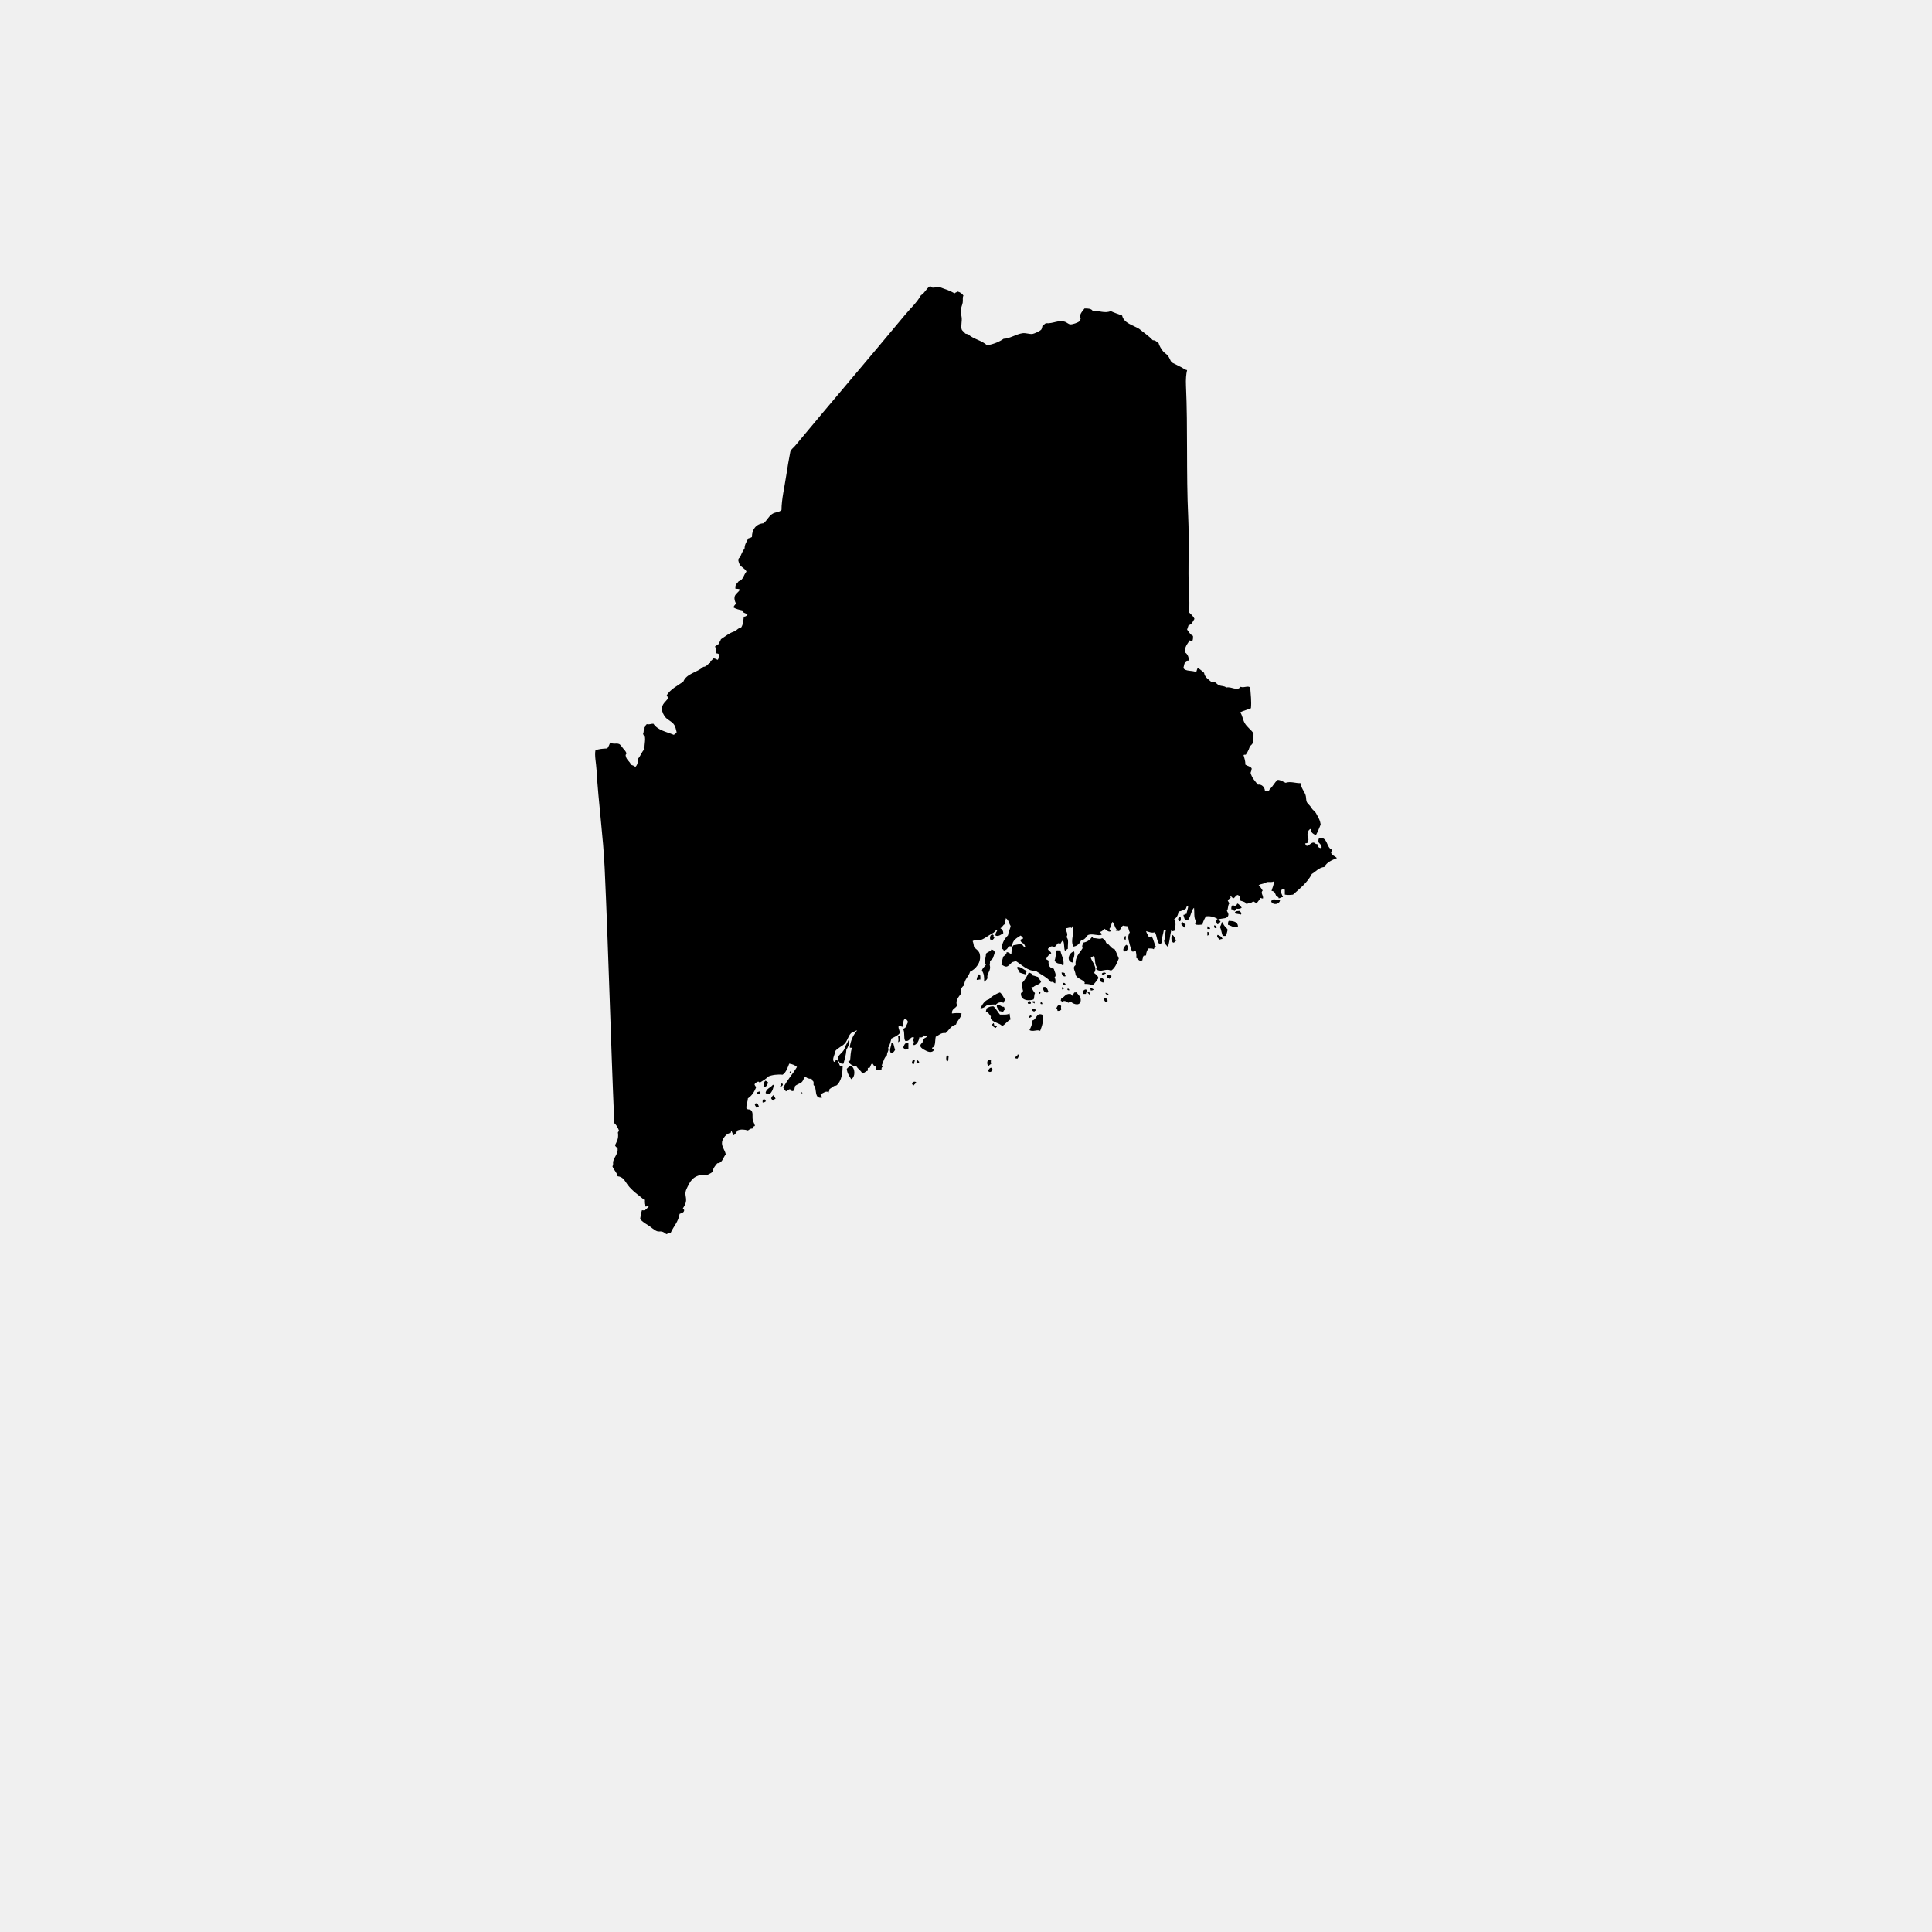
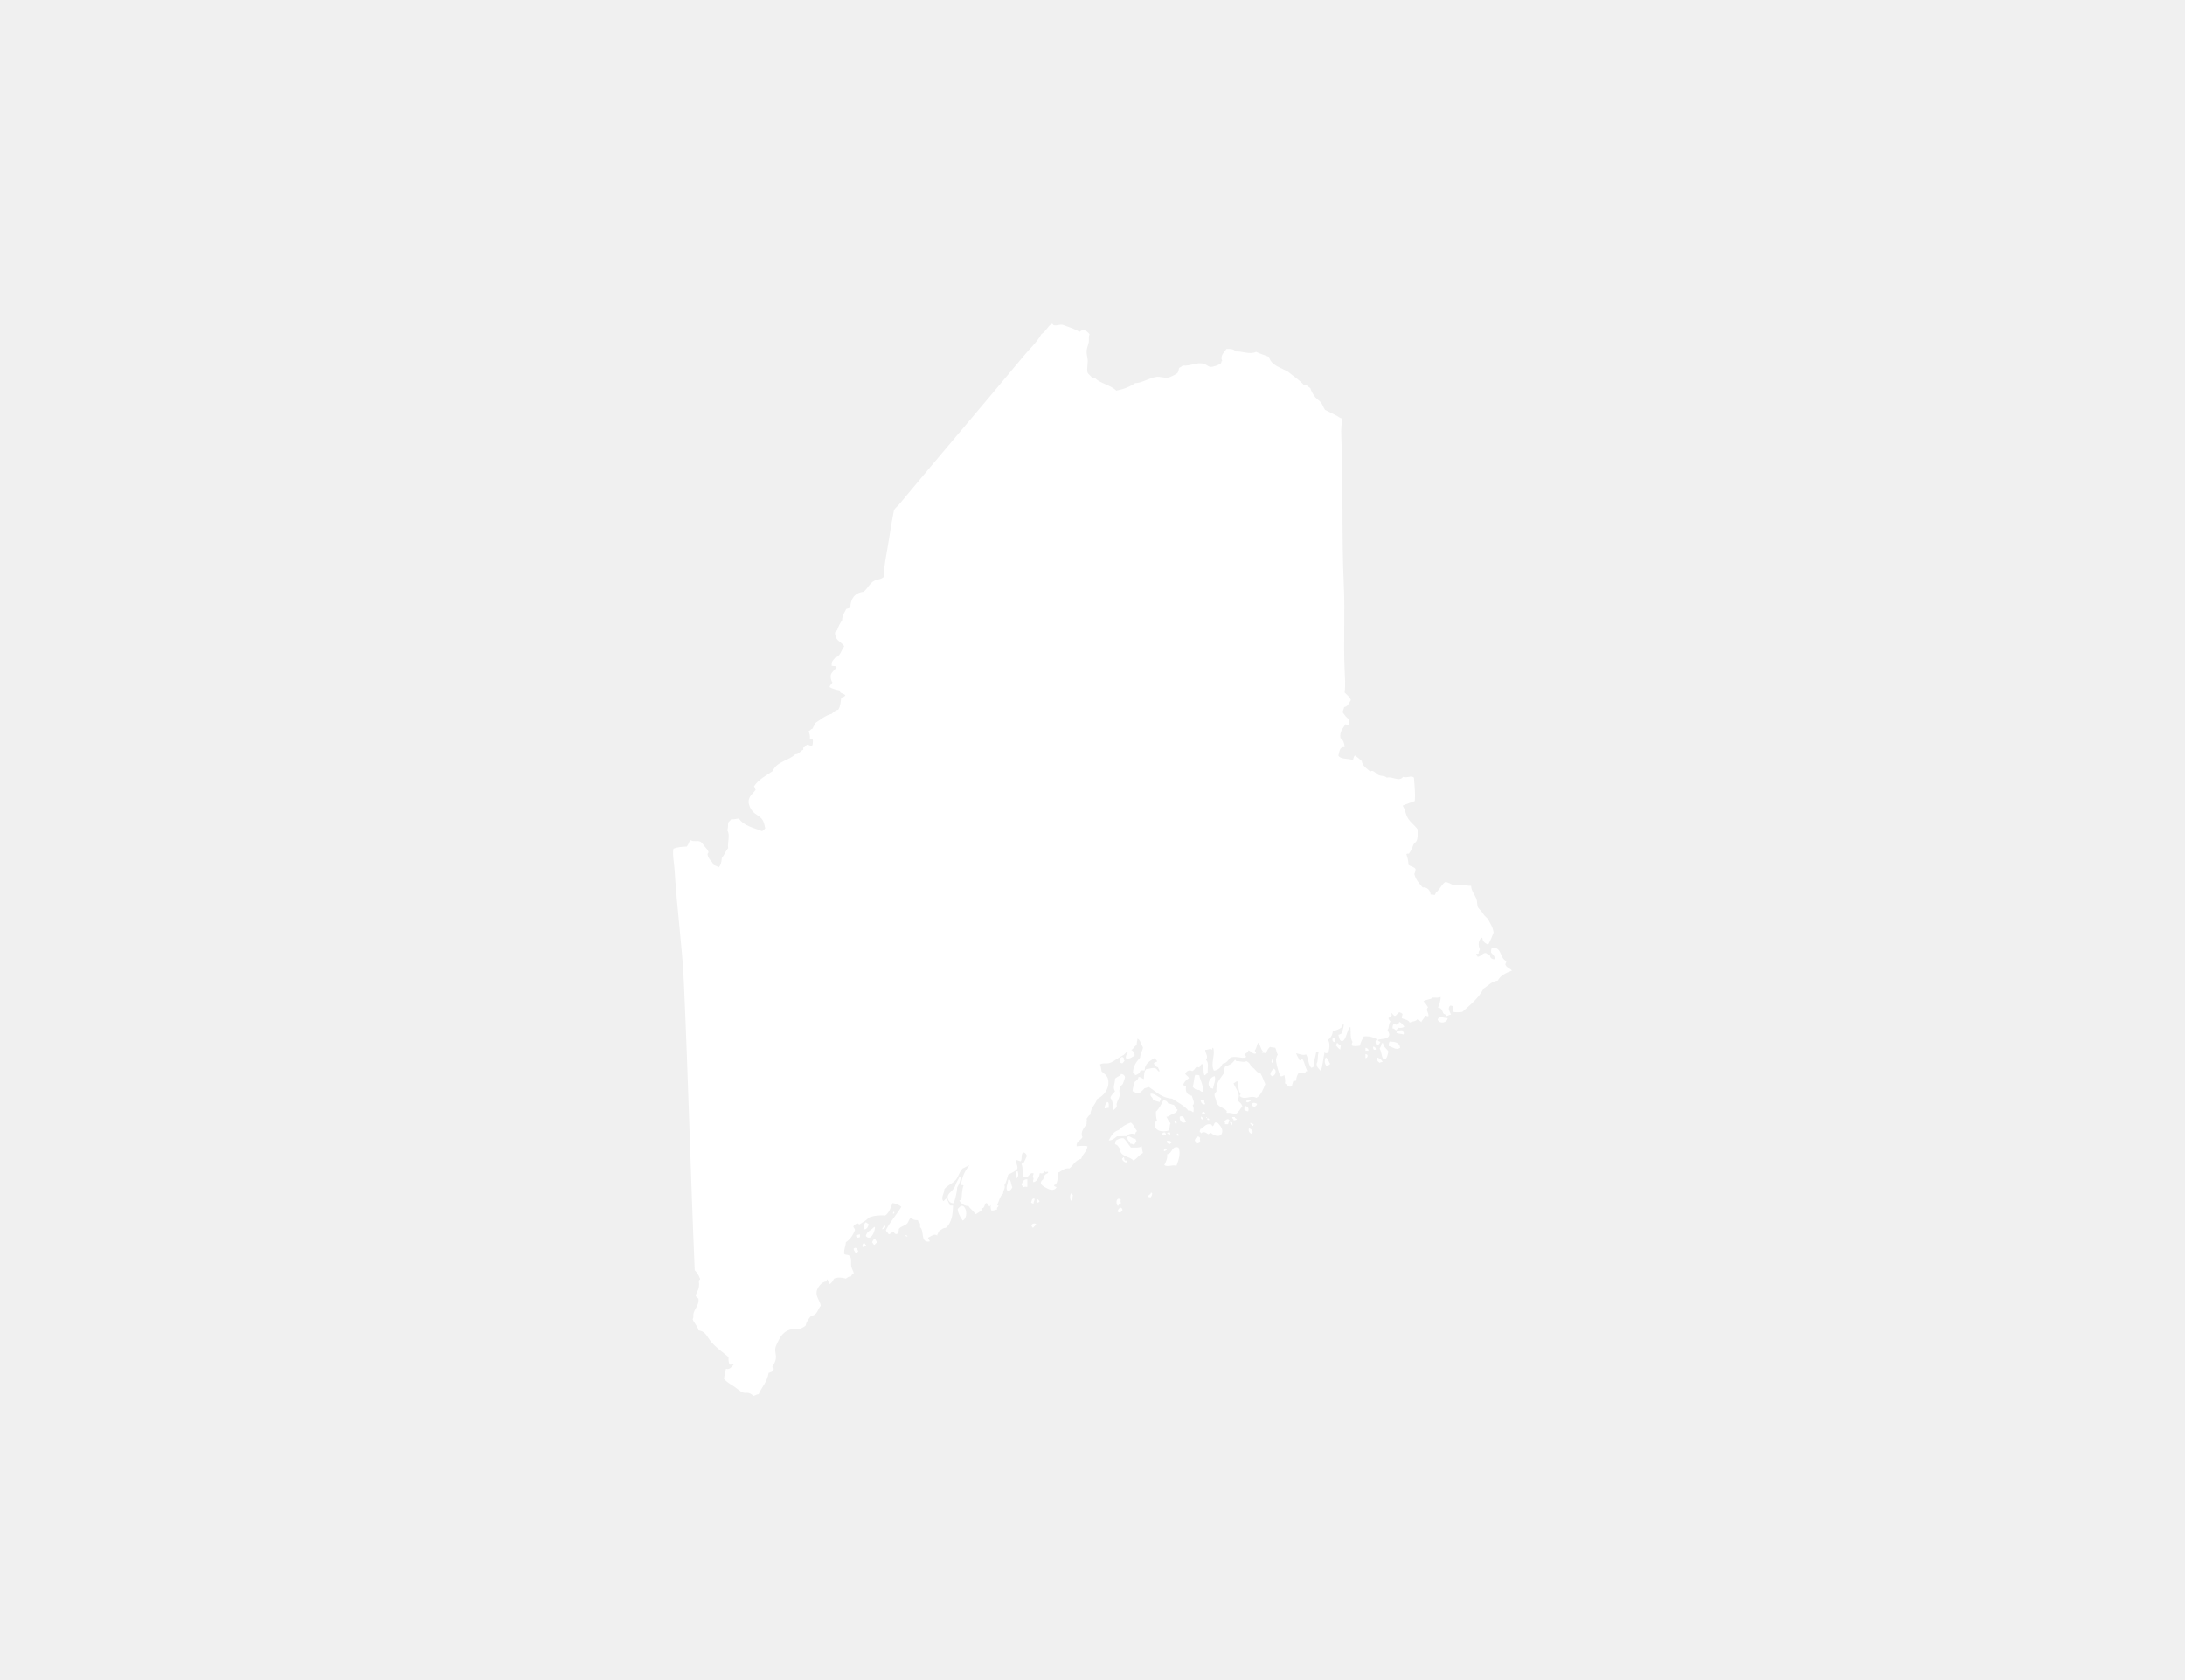
- <svg xmlns="http://www.w3.org/2000/svg" version="1.1" id="Calque_1" x="0px" y="0px" width="432px" height="432px" viewBox="0 0 432 432" enable-background="new 0 0 432 432" xml:space="preserve">
+ <svg xmlns="http://www.w3.org/2000/svg" version="1.1" id="Calque_1" x="0px" y="0px" width="432px" height="332px" viewBox="0 0 432 332" enable-background="new 0 0 432 332" xml:space="preserve" fill="#FFF">
  <path fill-rule="evenodd" clip-rule="evenodd" d="M289.123,200.042c1.549-1.389,3.209-2.675,4.207-4.625  c0.917-0.534,1.519-1.398,2.805-1.566c0.534-1.059,1.664-1.522,2.803-1.979c-0.396-0.46-1.139-0.569-1.318-1.239  c0.025-0.251,0.256-0.295,0.164-0.658c-1.268-0.522-0.819-2.758-2.725-2.643c-0.242,0.171-0.287,0.537-0.245,0.991  c0.292,0.351,0.855,0.743,0.661,1.321c-0.597-0.015-0.897-0.315-0.909-0.909c-0.501,0.068-0.528-0.342-0.909-0.33  c-0.516,0.012-0.896,0.69-1.486,0.743c-0.094-0.209-0.324-0.277-0.33-0.578c0.289,0.065,0.318-0.124,0.581-0.085  c-0.228-0.372,0.133-0.478,0.165-0.823c-0.406-0.772-0.298-2.056,0.492-2.313c0.016,0.841,0.585,1.124,1.154,1.404  c0.416-0.747,0.749-1.561,1.073-2.393c-0.139-0.87-0.339-1.227-0.657-1.817c-0.307-0.578-0.463-0.935-0.826-1.236  c-0.437-0.369-0.445-0.496-0.744-0.909c-0.324-0.458-0.775-0.761-0.908-1.156c-0.165-0.493-0.088-1.03-0.248-1.484  c-0.291-0.841-1.029-1.596-1.07-2.643c-1.197,0.03-2.248-0.466-3.383-0.083c-0.578-0.221-1-0.596-1.734-0.658  c-0.768,0.525-1.083,1.504-1.814,2.062c-0.083,0.165-0.16,0.333-0.248,0.495c-0.277-0.023-0.479-0.132-0.826-0.083  c-0.047-0.896-0.764-1.537-1.569-1.404c-0.651-0.776-1.354-1.504-1.648-2.643c0.118-0.292,0.235-0.587,0.247-0.988  c-0.268-0.472-0.964-0.519-1.4-0.826c-0.021-0.879-0.186-1.354-0.416-2.145c0.098-0.095,0.292-0.095,0.498-0.083  c0.277-0.392,0.451-0.69,0.655-1.156c0.089-0.194,0.156-0.483,0.247-0.658c0.139-0.25,0.467-0.442,0.582-0.664  c0.327-0.617,0.229-1.384,0.244-2.31c-0.561-0.844-1.451-1.378-1.979-2.31c-0.414-0.729-0.479-1.637-0.986-2.395  c0.717-0.378,1.626-0.569,2.39-0.909c0.151-1.437-0.05-3.177-0.162-4.619c-0.552-0.525-1.378,0.159-2.15-0.166  c-0.749,1.071-2.079-0.153-3.218,0.166c-0.354-0.393-1.104-0.301-1.566-0.496c-0.467-0.195-0.779-0.711-1.242-0.823  c-0.25-0.062-0.295,0.083-0.492,0.083c-0.641-0.599-1.479-1.003-1.652-2.065c-0.416-0.38-0.855-0.737-1.318-1.073  c-0.342,0.126-0.23,0.702-0.492,0.908c-0.826-0.413-2.39-0.085-2.806-0.908c0.235-0.723,0.159-1.764,1.235-1.649  c-0.076-0.873-0.235-1.354-0.825-1.817c-0.23-1.262,0.528-1.917,0.991-2.723c0.183,0.065,0.321,0.171,0.578,0.165  c0.174-0.262,0.18-0.699,0.165-1.156c-0.616-0.292-0.923-0.891-1.319-1.401c0.098-0.339,0.21-0.67,0.328-0.991  c0.761-0.15,0.959-0.858,1.318-1.404c-0.263-0.643-0.791-1.023-1.236-1.486c0.189-1.478,0.068-2.977,0-4.455  c-0.25-5.557,0.098-11.239-0.164-16.92c-0.458-9.779-0.063-19.737-0.496-29.297c-0.063-1.366,0.035-2.658,0.25-3.466  c-0.566-0.115-0.76-0.363-1.158-0.575c-0.848-0.455-1.54-0.764-2.311-1.16c-0.333-0.513-0.472-1.032-0.826-1.483  c-0.291-0.375-0.77-0.625-1.073-0.991c-0.348-0.419-0.891-1.277-0.991-1.814c-0.434-0.224-0.628-0.687-1.318-0.661  c-0.888-0.982-2.035-1.708-3.057-2.558c-1.377-0.829-3.433-1.256-3.793-2.973c-0.867-0.316-1.755-0.611-2.561-0.988  c-1.289,0.602-2.826-0.177-4.044-0.083c-0.313-0.46-1.009-0.528-1.813-0.496c-0.414,0.608-1.36,1.369-0.83,2.392  c-0.259-0.021-0.126,0.28-0.244,0.413c-0.334,0.375-1.693,0.809-2.145,0.744c-0.387-0.059-0.77-0.458-1.156-0.579  c-1.502-0.469-2.604,0.458-4.295,0.328c-0.197,0.159-0.369,0.345-0.654,0.413c-0.16,0.256-0.125,0.72-0.331,0.991  c-0.274,0.357-1.655,0.958-1.979,0.991c-0.729,0.074-1.478-0.269-2.232-0.166c-1.396,0.195-2.959,1.257-4.207,1.239  c-1.018,0.72-2.268,1.2-3.717,1.483c-1.104-1.121-3.076-1.377-4.206-2.475c-0.23-0.044-0.431-0.121-0.661-0.166  c-0.206-0.377-0.707-0.569-0.822-0.991c-0.204-0.732,0.152-1.82,0-2.723c-0.086-0.472-0.204-1.05-0.168-1.569  c0.047-0.596,0.326-1.121,0.415-1.649c0.092-0.59-0.089-1.13,0.163-1.566c-0.293-0.452-0.729-0.755-1.319-0.909  c-0.18,0.18-0.507,0.212-0.661,0.413c-0.761-0.442-1.548-0.761-2.478-1.074c-0.345-0.118-0.714-0.304-0.991-0.331  c-0.543-0.05-1.133,0.248-1.646,0.083c-0.192-0.059-0.124-0.324-0.416-0.248c-0.817,0.507-1.13,1.513-1.982,1.982  c-0.923,1.667-2.345,2.92-3.546,4.375c-8.164,9.834-16.421,19.448-24.592,29.297c-0.422,0.504-0.985,0.867-1.074,1.321  c-0.277,1.378-0.693,3.791-0.908,5.28c-0.381,2.602-1.045,5.263-1.07,7.758c-0.511,0.522-1.225,0.458-1.818,0.741  c-1.012,0.487-1.374,1.628-2.229,2.23c-1.696,0.127-2.581,1.483-2.558,3.053c-0.215,0.168-0.525,0.248-0.826,0.331  c-0.324,0.696-0.796,1.239-0.822,2.227c-0.407,0.584-0.738,1.248-0.991,1.982c-0.271,0.191-0.378,0.248-0.413,0.575  c-0.021,0.195,0.174,0.82,0.327,1.077c0.375,0.61,1.36,1.009,1.489,1.566c-0.619,0.675-0.684,1.905-1.734,2.145  c-0.094,0.191-0.291,0.333-0.412,0.496c-0.398,0.525-0.283,0.54-0.33,1.156c0.313,0.097,0.852-0.027,0.987,0.248  c-0.174,0.475-1.015,0.917-1.153,1.566c-0.092,0.425,0.029,1.106,0.33,1.487c-0.174,0.321-0.501,0.493-0.578,0.908  c0.537,0.342,1.251,0.511,1.982,0.658c0.033,0.684,0.895,0.537,1.154,0.991c-0.271,0.259-0.467,0.425-0.826,0.413  c-0.139,0.959-0.124,1.676-0.578,2.396c-0.594,0.121-0.93,0.501-1.318,0.826c-1.311,0.366-2.204,1.15-3.219,1.814  c-0.136,0.439-0.422,0.734-0.578,1.156c-0.381,0.006-0.372,0.398-0.74,0.41c0.129,0.475,0.292,0.917,0.244,1.569  c0.18,0.098,0.534,0.018,0.578,0.248c0.012,0.507,0.021,1.012-0.248,1.239c-0.289-0.127-0.513-0.313-0.908-0.33  c-0.277,0.162-0.336,0.542-0.743,0.575c0,0.139,0,0.277,0,0.416c-0.596,0.224-0.761,0.885-1.566,0.906  c-1.324,1.263-3.726,1.448-4.457,3.304c-1.313,0.941-2.855,1.655-3.714,3.053c0.195,0.133,0.174,0.481,0.33,0.658  c-0.533,0.767-1.41,1.271-1.4,2.396c0,0.631,0.434,1.469,0.822,1.899c0.588,0.646,1.508,0.932,1.979,1.731  c0.28,0.469,0.327,0.988,0.496,1.566c-0.169,0.245-0.366,0.46-0.658,0.581c-1.667-0.696-3.536-0.988-4.54-2.478  c-0.572-0.012-0.982,0.262-1.486,0.083c-0.183,0.283-0.469,0.466-0.66,0.74c-0.016,0.72,0.008,0.982-0.166,1.487  c0.613,0.944,0.021,2.236,0.166,3.548c-0.499,0.546-0.738,1.351-1.236,1.9c-0.071,0.785-0.186,1.519-0.661,1.896  c-0.247-0.245-0.637-0.354-0.991-0.495c-0.212-0.764-0.979-0.994-1.156-1.979c-0.094-0.342,0.178-0.322,0.166-0.578  c-0.139-0.407-0.416-0.702-0.741-1.071c-0.253-0.289-0.569-0.85-0.908-0.991c-0.604-0.25-1.354,0.127-1.982-0.331  c-0.192,0.466-0.378,0.938-0.657,1.322c-0.98,0.038-1.924,0.115-2.644,0.413c-0.233,1.21,0.15,2.794,0.247,4.455  c0.438,7.466,1.493,14.82,1.814,21.952c0.859,18.84,1.34,38.017,2.148,56.946c0.492,0.44,0.819,1.05,1.073,1.732  c-0.048,0.204-0.319,0.177-0.251,0.499c0.186,1.307-0.304,1.95-0.658,2.723c0.08,0.333,0.375,0.451,0.578,0.658  c0.16,1.253-0.729,1.882-0.99,2.973c-0.089,0.363,0.111,0.699-0.166,1.074c0.275,0.85,0.971,1.283,1.156,2.227  c1.293,0.15,1.608,1.065,2.228,1.897c1.05,1.41,2.472,2.313,3.714,3.383c-0.029,0.611,0,1.159,0.248,1.484  c0.362,0.059,0.466-0.139,0.826-0.08c-0.42,0.419-0.747,1.136-1.57,0.908c-0.2,0.596-0.297,1.295-0.41,1.982  c0.464,0.572,1.121,0.971,1.814,1.401c0.638,0.392,1.289,1.068,1.979,1.318c0.354,0.13,0.705,0,1.077,0.083  c0.339,0.077,0.693,0.322,0.988,0.578c0.389-0.109,0.689-0.351,0.988-0.33c0.637-1.428,1.707-2.419,1.981-4.209  c0.375-0.177,0.876-0.224,0.991-0.658c0.127-0.404-0.238-0.31-0.248-0.581c0.416-0.676,0.865-1.345,0.661-2.472  c-0.079-0.445-0.177-0.932,0-1.487c0.118-0.369,0.549-1.215,0.743-1.569c0.756-1.378,1.985-2.198,3.879-1.814  c0.401-0.315,1-0.428,1.318-0.826c0.154-0.835,0.629-1.354,1.074-1.9c1.221-0.071,1.277-1.307,1.896-1.977  c-0.117-0.923-0.982-1.74-0.822-2.808c0.109-0.737,1.021-1.997,1.896-1.979c0.115-0.109,0.035-0.407,0.248-0.413  c0.115,0.321,0.262,0.616,0.412,0.908c0.461-0.203,0.641-0.684,0.906-1.076c0.726-0.301,1.555-0.225,2.313,0  c0.324-0.145,0.475-0.46,0.991-0.41c0.197-0.189,0.188-0.581,0.578-0.578c-0.038-0.484-0.413-0.932-0.499-1.487  c-0.117-0.788,0.201-1.661-0.492-2.145c-0.283-0.133-0.817-0.009-0.906-0.331c-0.053-0.902,0.295-1.41,0.328-2.23  c0.853-0.551,1.41-1.395,1.816-2.392c-0.02-0.339-0.279-0.437-0.333-0.743c0.181-0.26,0.404-0.478,0.747-0.579  c0.307-0.085,0.232,0.207,0.495,0.168c0.644-0.404,1.321-0.77,1.812-1.322c0.808-0.375,2.191-0.531,3.221-0.413  c0.799-0.475,1.201-1.755,1.486-2.478c0.717,0.109,1.295,0.354,1.732,0.746c-0.95,1.605-2.204,2.912-3.054,4.62  c0.109,0.357,0.419,0.519,0.575,0.826c0.39-0.083,0.525-0.416,0.908-0.496c0.216,0.171,0.236,0.534,0.747,0.413  c0.218-0.218,0.333-0.545,0.33-0.988c0.372-0.519,1.133-0.59,1.566-0.991c0.39-0.366,0.393-0.917,0.823-1.239  c0.283,0.351,0.734,0.534,1.404,0.496c-0.035,0.419,0.348,0.419,0.412,0.744c0,0.221,0,0.437,0,0.658  c0.903,0.667-0.032,3.168,1.9,2.805c-0.012-0.345-0.322-0.396-0.33-0.74c0.551-0.236,1.271-0.906,1.813-0.413  c-0.035-0.336,0.274-0.333,0.165-0.744c0.445-0.248,0.758-0.599,1.156-0.743c0.16-0.056,0.283,0.009,0.413-0.083  c0.531-0.375,0.971-1.269,1.156-2.062c0.153-0.664,0.222-1.51,0.245-2.313c-0.238-0.009-0.537,0.047-0.658-0.083  c-0.156-0.449-0.383-0.829-0.578-1.236c-0.283-0.242-0.531,0.593-0.743,0.41c-0.46-0.779,0.263-1.463,0.248-2.31  c0.555-0.802,1.581-1.085,2.228-1.814c0.59-0.661,0.723-1.67,1.403-2.313c0.442-0.136,1.009-0.584,1.321-0.578  c-0.834,0.982-1.451,2.186-1.651,3.799c0.06,0.159,0.46-0.021,0.495,0.162c-0.354,0.92-0.297,1.93-0.412,2.726  c-0.08,0.138-0.26,0.18-0.414,0.245c0.334,0.61,1.08,1.13,1.814,1.074c0.346,0.646,1.041,0.941,1.322,1.649  c0.492-0.139,0.734-0.531,1.235-0.655c0-0.221,0-0.442,0-0.664c0.634,0.475,0.514-0.874,0.994-0.909  c0.218-0.015,0.31,0.604,0.661,0.664c0.041-0.035,0.121-0.404,0.162-0.168c-0.027,0.416,0.023,0.749,0.165,0.991  c0.481,0.012,0.796-0.136,1.156-0.248c-0.245-0.395,0.224-0.392,0.248-0.743c-0.13-0.006-0.286,0.015-0.248-0.165  c0.356-0.77,0.528-1.726,1.156-2.225c-0.041-0.661,0.517-1.026,0.248-1.655c0.378-0.554,0.522-1.345,0.74-2.062  c0.634-0.357,1.381-0.599,1.814-1.154c0.15-0.726-0.428-1.162-0.163-1.734c0.308,0.05,0.517,0.195,0.826,0.248  c0.378-0.422-0.076-1.679,0.661-1.734c0.304,0.112,0.445,0.38,0.575,0.661c-0.189,0.416-0.381,0.829-0.575,1.236  c-0.118,0.186-0.445,0.165-0.499,0.416c0.401,0.773,0.054,1.779,0.416,2.558c1.186,0.295,1.027-1.065,1.982-0.744  c-0.041,0.266-0.159,0.445-0.165,0.744c0.401,0.333-0.188,0.74,0.165,0.991c0.794-0.183,1.133-1.207,1.236-1.817  c0.533,0.245,0.805-0.08,0.991-0.413c-0.021,0.493,0.451-0.018,0.661,0.248c-0.077,0.339-0.522,0.304-0.661,0.578  c-0.216,0.168-0.248,0.522-0.331,0.826c-0.772,0.596-0.563,1.047,0.331,1.566c0.819,0.481,1.793,0.903,2.307,0  c-0.153-0.142-0.507-0.097-0.493-0.413c0.865-0.233,0.623-1.578,0.829-2.475c0.723-0.289,1.092-0.941,2.225-0.826  c0.761-0.64,1.156-1.649,2.31-1.896c0.269-0.974,1.109-1.369,1.242-2.475c-0.717-0.177-1.667-0.05-2.15,0  c-0.101-1.094,0.873-1.115,1.156-1.817c-0.493-0.938,0.339-1.882,0.826-2.561c-0.048-0.493,0.117-0.702,0-1.071  c0.229-0.295,0.389-0.658,0.742-0.826c0.048-1.416,1.006-1.909,1.319-3.056c1.18-0.534,2.648-2.062,2.15-4.038  c-0.145-0.566-0.755-1.027-1.242-1.407c-0.089-0.487-0.153-1-0.327-1.401c0.563-0.357,1.147-0.126,1.734-0.248  c0.672-0.142,1.383-0.711,1.979-1.074c0.324-0.195,0.687-0.377,0.991-0.578c0.271-0.183,0.451-0.628,0.826-0.575  c-0.119,0.431-0.499,0.604-0.416,1.236c0.723,0.295,1.253-0.274,1.734-0.496c0.015-0.619-0.299-0.912-0.661-1.153  c0.495-0.165,0.549-0.773,1.071-0.909c-0.029-0.528,0.123-0.87,0.164-1.318c0.682,0.437,0.638,1.109,1.077,1.731  c-0.118,0.767-0.513,1.245-0.578,2.062c-0.692,0.74-1.318,1.54-1.407,2.888c0.047,0.286,0.461,0.201,0.416,0.578  c0.534-0.127,0.908-0.41,1.071-0.908c0.253-0.171,0.679,0.018,0.825-0.083c0.048-1.38,1.039-1.82,1.9-2.392  c0.215,0.198,0.498,0.328,0.575,0.661c-0.236,0.095-0.483,0.174-0.658,0.331c0.124,0.425,0.41,0.687,0.826,0.826  c0.062,0.239,0.401,0.637,0.247,0.823c-0.415-0.091-0.359-0.528-0.825-0.661c-0.528-0.142-1.165,0.15-1.734,0.168  c-0.499,0.481-0.41,1.215-0.499,1.977c-0.4-0.092-0.543-0.437-1.067-0.41c0.053,0.416-0.41,0.723-0.743,0.991  c-0.16,0.581-0.354,1.129-0.416,1.817c0.451,0.145,0.708,0.472,1.159,0.41c0.428-0.056,1.018-0.793,1.235-0.988  c0.316-0.044,0.546-0.174,0.829-0.248c1.416,0.891,2.466,2.153,4.616,2.31c1.109,0.767,2.401,1.339,3.225,2.392  c0.599-0.215,0.737,0.369,0.988,0.248c0.063-0.631,0.068-0.879-0.168-1.319c0.59-0.401-0.068-1.386-0.166-1.899  c-0.84-0.15-1.313-0.661-1.152-1.814c-0.195-0.109-0.396-0.212-0.576-0.33c0.23-0.59,0.638-1.015,1.154-1.322  c-0.112-0.466-0.641-0.513-0.744-0.991c0.451-0.437,0.729-0.758,1.401-0.413c0.401-0.15,0.549-0.558,0.826-0.823  c0.289-0.068,0.318,0.121,0.581,0.083c0.142-0.218,0.396-0.758,0.575-0.664c0.362,0.693,0.142,1.458,0.413,2.23  c0.324-0.032,0.352-0.363,0.664-0.413c-0.063-1.038,0.297-2.097-0.334-2.64c0.522-0.664-0.104-1.215-0.165-1.979  c0.525,0.056,1.056-0.38,1.401,0c-0.009-0.207-0.015-0.401,0.168-0.413c0.525,1.322-0.599,3.118,0.165,4.537  c0.903-0.142,1.396-0.693,1.729-1.401c0.782-0.1,1.083-0.685,1.489-1.156c0.897-0.475,2.334,0.227,3.054-0.083  c0.266-0.307-0.271-0.336-0.248-0.658c0.396-0.13,0.685-0.363,0.826-0.747c0.437,0.209,0.885,0.802,1.401,0.664  c0.215-0.348-0.222-0.256-0.162-0.664c0.362-0.351,0.348-1.083,0.66-1.484c0.451,0.398,0.463,1.239,0.908,1.652  c-0.006,0.162-0.227,0.103-0.168,0.327c0.301-0.023,0.537,0.015,0.744,0.083c0.313-0.398,0.418-1.009,0.908-1.236  c0.271,0.112,0.66,0.109,0.988,0.165c0.227,0.378,0.232,0.982,0.492,1.322c-0.215,0.377-0.41,0.843-0.327,1.401  c0.147,0.962,0.54,2.233,0.826,2.888c0.442,0.162,0.723-0.263,0.825-0.166c0.057,0.522,0.251,1.056,0.083,1.569  c0.442,0.198,0.638,0.962,1.401,0.575c0.026-0.383,0.18-0.649,0.25-0.988c0.207-0.147,0.402,0.092,0.576-0.165  c0.015-0.607,0.25-1.068,0.498-1.487c0.48-0.012,0.965-0.032,1.236,0.166c0.117-0.212,0.104-0.558,0.492-0.496  c-0.422-0.705-0.525-1.729-0.991-2.393c-0.271,0-0.276,0.269-0.575,0.248c-0.194-0.493-0.516-0.858-0.66-1.404  c0.574,0.147,1.283,0.493,1.979,0.251c0.49,0.885,0.366,1.882,0.992,2.64c0.291-0.012,0.368-0.236,0.663-0.248  c-0.235-1.065,0.229-2.068,0.327-2.808c0.106-0.039,0.493-0.209,0.493-0.08c-0.194,0.545-0.139,1.298-0.248,1.896  c-0.023,0.166-0.174,0.331-0.162,0.493c0.041,0.711,0.48,0.929,0.825,1.404c0.391-1.091,0.481-2.49,0.744-3.714  c0.256,0.301,0.324,0.159,0.743,0.083c0.228-0.755,0.396-1.974-0.083-2.558c0.555-0.351,0.895-0.917,0.986-1.731  c0.657-0.118,1.191-0.351,1.654-0.661c0.098-0.289,0.153-0.62,0.496-0.661c0.018,0.737-0.36,1.321-0.334,1.814  c-0.334-0.006-0.396,0.263-0.737,0.248c0.174,0.566,0.229,1.236,0.737,1.239c0.811,0.009,1-2.439,1.652-2.805  c0.117,1.015-0.092,2.197,0.416,2.97c-0.083,0.192-0.148,0.407-0.169,0.661c0.349,0.289,1.169,0.145,1.652,0.083  c0.091-0.749,0.561-1.416,0.743-1.817c1.201-0.13,1.943,0.201,2.637,0.578c-0.439,0.153-0.342,0.879-0.079,1.156  c0.271,0.101,0.607-0.357,0.743-0.661c-0.207-0.047-0.643-0.289-0.492-0.413c0.984-0.289,2.082-0.044,2.227-0.991  c0.057-0.377-0.33-0.787-0.333-0.988c0-0.009,0.153-0.198,0.168-0.251c0.147-0.684,0.091-0.956,0.41-1.401  c-0.21-0.147-0.307-0.404-0.41-0.661c0.228-0.156,0.431-0.336,0.657-0.495c0.057-0.301-0.18-0.316-0.164-0.579  c0.333,0.16,0.422,0.572,0.825,0.661c0.366-0.186,0.478-0.623,0.909-0.741c0.206,0.124,0.492,0.168,0.58,0.413  c-0.103,0.204-0.123,0.484-0.17,0.74c0.504,0.325,1.371,0.283,1.568,0.909c0.416-0.301,1.233-0.198,1.484-0.661  c0.271,0.198,0.646,0.292,0.826,0.578c0.129-0.561,0.643-0.737,0.746-1.321c0.238,0.015,0.507,0.224,0.66,0.083  c0.051-0.758-0.631-1.18-0.088-1.732c-0.28-0.401-0.514-0.858-0.902-1.153c0.43-0.422,1.406-0.298,1.811-0.746  c0.546-0.039,1.274,0.118,1.572-0.162c0.057,0.894-0.31,1.351-0.498,2.145c0.832,0.035,0.852,0.87,1.076,1.153  c0.159,0.209,0.54,0.127,0.492,0.496c0.432,0.021,0.54-0.286,0.992-0.248c-0.213-0.661-0.771-1.198-0.166-1.814  c0.216,0.032,0.451,0.044,0.575,0.165c0,0.357,0,0.714,0,1.074C287.863,200.169,288.542,200.125,289.123,200.042z" />
  <path fill-rule="evenodd" clip-rule="evenodd" d="M286.227,201.278c-0.82-0.009-1.806-0.551-1.974,0.331  C284.648,202.458,286.108,202.249,286.227,201.278z" />
  <path fill-rule="evenodd" clip-rule="evenodd" d="M276.657,202.022c-0.065,0.321-0.313,0.46-0.578,0.578  c-0.104-0.118-0.283-0.156-0.493-0.168c-0.215,0.177-0.303,0.472-0.253,0.909c0.415-0.059,0.413,0.307,0.746,0.333  c0.147-0.156,0.224-0.384,0.416-0.496c0.307,0.083,0.964,0.039,1.153-0.248C277.351,202.594,277.12,202.19,276.657,202.022z" />
  <path fill-rule="evenodd" clip-rule="evenodd" d="M276.079,204.167c0.336,0.239,0.988,0.165,1.401,0.333  c0.26-0.416-0.15-0.531-0.248-0.826C276.678,203.753,276.247,203.609,276.079,204.167z" />
  <path fill-rule="evenodd" clip-rule="evenodd" d="M264.029,205.158c-0.775-0.301-0.75,0.92-0.166,0.826  C264.062,205.848,264.044,205.502,264.029,205.158z" />
  <path fill-rule="evenodd" clip-rule="evenodd" d="M274.596,206.807c0.775,0.165,1.424,0.896,2.227,0.333  c-0.074-1.029-1.006-1.197-2.062-1.239C274.596,206.096,274.568,206.426,274.596,206.807z" />
  <path fill-rule="evenodd" clip-rule="evenodd" d="M264.356,206.148c-0.071,0.174-0.127,0.366-0.245,0.496  c0.293,0.283,0.484,0.676,0.909,0.826c-0.056-0.333,0.076-0.472,0.082-0.744C264.805,206.582,264.619,206.329,264.356,206.148z" />
  <path fill-rule="evenodd" clip-rule="evenodd" d="M274.014,209.284c0.305-0.33,0.354-0.911,0.499-1.404  c-0.339-0.566-0.956-0.862-1.077-1.649c-0.076,0-0.164,0-0.247,0c-0.05,0.442-0.242,0.746-0.41,1.07  c0.333,0.549,0.354,1.41,0.657,1.982C273.631,209.284,273.819,209.284,274.014,209.284z" />
  <path fill-rule="evenodd" clip-rule="evenodd" d="M272.035,207.47c-0.012-0.351-0.222-0.496-0.493-0.578  C271.377,207.178,271.53,207.739,272.035,207.47z" />
  <path fill-rule="evenodd" clip-rule="evenodd" d="M269.973,207.14c0,0.192,0,0.384,0,0.575c0.195,0,0.384,0,0.578,0  C270.663,207.5,270.321,207.157,269.973,207.14z" />
  <path fill-rule="evenodd" clip-rule="evenodd" d="M269.973,209.202c0.307-0.053,0.461-0.253,0.41-0.661  c-0.153-0.036-0.206-0.177-0.41-0.162C269.973,208.653,269.973,208.927,269.973,209.202z" />
  <path fill-rule="evenodd" clip-rule="evenodd" d="M221.445,210.11c0.251-0.059,0.239,0.142,0.493,0.083  c0.127-0.177,0.301-0.31,0.416-0.496c-0.165-0.171-0.277-0.336-0.165-0.578C221.6,208.579,221.189,209.564,221.445,210.11z" />
  <path fill-rule="evenodd" clip-rule="evenodd" d="M263.038,210.355c-0.343-0.398-0.419-1.065-0.909-1.318  c-0.314,0.61-0.259,1.286,0.166,1.734C262.743,210.827,262.66,210.361,263.038,210.355z" />
  <path fill-rule="evenodd" clip-rule="evenodd" d="M272.778,210.11c0.124-0.124,0.366-0.133,0.581-0.166  c-0.174-0.489-0.611-0.717-1.08-0.908C271.905,209.414,272.48,209.898,272.778,210.11z" />
  <path fill-rule="evenodd" clip-rule="evenodd" d="M251.566,209.284c-0.033,0.271-0.442,0.858,0.168,0.826  C251.652,209.859,251.908,209.272,251.566,209.284z" />
  <path fill-rule="evenodd" clip-rule="evenodd" d="M240.508,217.951c0.327,0.938,1.545,0.988,2.062,1.734  c-0.091,0.124-0.091,0.204,0,0.328c0.714-0.047,1.2,0.121,1.734,0.251c0.581-0.39,0.905-1.024,1.318-1.569  c-0.147-0.563-0.599-0.829-0.987-1.153c0.861-1.186-0.416-2.375-0.741-3.387c0.292-0.091,0.416-0.351,0.741-0.413  c0.333,0.912,0.1,1.876,0.66,2.561c-0.035,0.156-0.236,0.147-0.165,0.41c1.083,0.87,2.059-0.304,3.301,0.33  c0.914-0.572,1.304-1.667,1.734-2.723c-0.313-0.678-0.543-1.439-0.909-2.064c-0.923-0.174-1.097-1.104-1.898-1.401  c-0.143-0.519-0.461-0.861-0.909-1.074c-0.61,0.333-1.245-0.071-2.062,0c0.015-0.18-0.065-0.262-0.245-0.248  c-0.416,0.631-1.021,1.074-1.899,1.239c-0.112,0.36-0.416,0.764-0.166,1.236c-0.66,1.127-1.717,1.861-1.568,3.799  C239.667,216.381,240.479,217.101,240.508,217.951z" />
  <path fill-rule="evenodd" clip-rule="evenodd" d="M251.483,212.75c0.708,0.006,1.048-1.248,0.333-1.487  c-0.303,0.307-0.604,0.604-0.66,1.156C251.254,212.544,251.359,212.656,251.483,212.75z" />
  <path fill-rule="evenodd" clip-rule="evenodd" d="M220.039,219.517c0.168-0.133,0.584-0.366,0.743-0.74  c0.062-0.142-0.044-0.375,0-0.581c0.186-0.812,0.729-1.313,0.581-2.145c-0.082-0.452-0.098-0.292,0-0.741  c0.026-0.112-0.006-0.321,0-0.33c0.105-0.263,0.508-0.448,0.66-0.747c0.089-0.168,0.41-1.245,0.41-1.236  c-0.044-0.419-0.43-0.702-0.826-0.658c0.027-0.003-0.07,0.239-0.079,0.245c-0.222,0.153-1.047,0.455-1.073,0.741  c0.008,0.905-0.525,1.675,0,2.398c-0.283,0.46-0.776,0.708-0.909,1.318C219.992,217.588,220.115,218.452,220.039,219.517z" />
  <path fill-rule="evenodd" clip-rule="evenodd" d="M236.301,212.502c-0.256,0.679-0.221,1.652-0.498,2.313  c0.271,0.39,0.631,0.69,1.324,0.658c0.147,0.171,0.48,0.448,0.66,0.333c0.216-1.242-0.542-2.327-0.66-3.221  C236.906,212.5,236.619,212.488,236.301,212.502z" />
  <path fill-rule="evenodd" clip-rule="evenodd" d="M239.85,215.225c0.038-0.844,0.569-1.425,0.33-2.475  C238.994,212.933,238.307,214.989,239.85,215.225z" />
  <path fill-rule="evenodd" clip-rule="evenodd" d="M227.469,216.219c-0.088,0.664,0.499,0.658,0.499,1.236  c0.419,0.156,0.861,0.292,1.318,0.413c0.009-0.321,0.277-0.383,0.245-0.743C228.877,216.786,228.121,216.066,227.469,216.219z" />
  <path fill-rule="evenodd" clip-rule="evenodd" d="M232.092,218.446c-0.416-0.083-0.734-0.263-1.159-0.33  c-0.118-0.404-0.493-0.552-0.903-0.661c-0.416,0.855-0.838,1.699-1.489,2.313c-0.021,0.578,0.042,1.324,0.248,1.894  c-0.396-0.091-0.286,0.315-0.493,0.413c-0.139,1.516,1.499,1.853,2.806,1.404c0.222-0.354,0.095-1.062,0.33-1.404  c-0.318-0.342-0.705-1.053-0.825-1.319c0.25,0.059,0.301-0.083,0.495-0.08c0.511-0.513,1.546-0.493,1.734-1.321  C232.401,219.237,232.396,218.688,232.092,218.446z" />
  <path fill-rule="evenodd" clip-rule="evenodd" d="M237.371,217.455c0.036,0.504,0.422,1.044,0.909,0.823  c-0.026-0.248-0.257-0.292-0.165-0.658C237.932,217.502,237.717,217.414,237.371,217.455z" />
  <path fill-rule="evenodd" clip-rule="evenodd" d="M246.369,217.786c0.333,0.369,0.533-0.05,0.908-0.085  C247.257,217.311,246.383,217.443,246.369,217.786z" />
  <path fill-rule="evenodd" clip-rule="evenodd" d="M218.885,217.868c-0.227,0.348-0.498,0.658-0.492,1.236  c0.357,0.059,0.461-0.142,0.826-0.083c-0.006-0.377,0.035-0.805-0.088-1.071C219.027,217.945,219.018,217.845,218.885,217.868z" />
  <path fill-rule="evenodd" clip-rule="evenodd" d="M248.52,218.196c-0.505-0.224-0.986-0.345-1.08,0.333  c0.171,0.157,0.463,0.201,0.664,0.331C248.183,218.585,248.558,218.6,248.52,218.196z" />
  <path fill-rule="evenodd" clip-rule="evenodd" d="M246.038,219.435c0.248,0.083,0.372,0.295,0.747,0.25  c0.224-0.631-0.125-0.911-0.582-1.074C246.059,218.797,246.003,219.072,246.038,219.435z" />
  <path fill-rule="evenodd" clip-rule="evenodd" d="M237.787,219.768c-0.07,0.15-0.139,0.298-0.168,0.496  c0.287,0.032,0.467-0.036,0.661-0.083C238.23,219.927,238.095,219.756,237.787,219.768z" />
  <path fill-rule="evenodd" clip-rule="evenodd" d="M234.484,221.83c-0.251-0.469-0.41-1.445-1.236-1.074  C233.172,221.426,233.617,222.26,234.484,221.83z" />
  <path fill-rule="evenodd" clip-rule="evenodd" d="M237.454,220.756c-0.041,0.313,0.036,0.514,0.248,0.578  c0.044-0.121,0.121-0.209,0.168-0.33C237.648,221.004,237.69,220.741,237.454,220.756z" />
  <path fill-rule="evenodd" clip-rule="evenodd" d="M238.445,220.921C238.723,221.172,238.696,220.617,238.445,220.921  L238.445,220.921z" />
  <path fill-rule="evenodd" clip-rule="evenodd" d="M244.142,220.839c-0.165,0-0.331,0-0.499,0c-0.082,0.389,0.334,0.274,0.251,0.661  c0.277-0.027,0.52-0.085,0.658-0.248C244.428,221.098,244.124,221.128,244.142,220.839z" />
  <path fill-rule="evenodd" clip-rule="evenodd" d="M238.69,221.334c0.097,0.071,0.222,0.109,0.416,0.083  c-0.006-0.242-0.188-0.307-0.327-0.413C238.746,221.113,238.661,221.163,238.69,221.334z" />
  <path fill-rule="evenodd" clip-rule="evenodd" d="M242.817,222.24c0.015-0.342,0.229-0.487,0.251-0.823  c-0.349-0.407-0.771,0.035-0.992,0.245c0.054,0.277,0.242,0.286,0.083,0.578C242.381,222.24,242.602,222.24,242.817,222.24z" />
  <path fill-rule="evenodd" clip-rule="evenodd" d="M232.257,221.662c-0.112,0.142,0.091,0.46,0.245,0.578  C232.738,222.081,232.679,221.611,232.257,221.662z" />
  <path fill-rule="evenodd" clip-rule="evenodd" d="M237.209,223.809c0.219-0.056,0.156,0.171,0.245,0.248  c0.452-0.454,1.054-0.15,1.407,0.166c0.159-0.112,0.39-0.16,0.572-0.248c0.781,0.75,2.248,0.971,2.227-0.41  c-0.002-0.705-0.736-1.422-1.07-1.735c-0.015,0.124-0.2,0.074-0.327,0.083c-0.248,0.166-0.228,0.599-0.499,0.744  c-0.174-0.127-0.191-0.416-0.492-0.416c-1.088-0.097-1.215,0.764-1.982,0.994C237.33,223.494,237.142,223.523,237.209,223.809z" />
  <path fill-rule="evenodd" clip-rule="evenodd" d="M243.15,221.83c0.088,0.298,0.39,0.378,0.492,0.658c0-0.191,0-0.383,0-0.575  C243.393,221.971,243.401,221.771,243.15,221.83z" />
  <path fill-rule="evenodd" clip-rule="evenodd" d="M220.865,224.635c0.678,0.05,1.354-0.085,1.816,0c0.437-0.463,1-0.648,1.734-0.413  c0.106-0.218,0.118-0.54,0.416-0.578c-0.451-0.546-0.672-1.313-1.242-1.732c-0.943,0.345-1.775,0.812-2.392,1.484  c-1.048,0.304-1.522,1.174-1.979,2.065C220.018,225.438,220.384,224.98,220.865,224.635z" />
  <path fill-rule="evenodd" clip-rule="evenodd" d="M247.855,222.24c-0.201-0.053-0.558-0.372-0.743-0.165  c0.321,0.062,0.221,0.551,0.657,0.496C247.752,222.417,247.867,222.39,247.855,222.24z" />
  <path fill-rule="evenodd" clip-rule="evenodd" d="M247.521,224.143c0.375-0.504-0.088-0.965-0.574-1.077  C246.726,223.532,247.064,224.083,247.521,224.143z" />
  <path fill-rule="evenodd" clip-rule="evenodd" d="M230.522,224.387c0.041-0.259-0.118-0.325-0.165-0.496  c-0.543-0.103-0.688,0.298-0.416,0.578C230.216,224.517,230.328,224.417,230.522,224.387z" />
  <path fill-rule="evenodd" clip-rule="evenodd" d="M231.348,223.892c-0.235,0.015-0.563-0.071-0.58,0.165  c0.158,0.145,0.422,0.186,0.58,0.331C231.348,224.222,231.348,224.057,231.348,223.892z" />
  <path fill-rule="evenodd" clip-rule="evenodd" d="M232.75,224.057c-0.068,0.098-0.109,0.225-0.083,0.413  c0.206,0.009,0.257,0.156,0.416,0C233.033,224.275,232.971,224.086,232.75,224.057z" />
  <path fill-rule="evenodd" clip-rule="evenodd" d="M224.168,226.287c0.289-0.068,0.213-0.504,0.576-0.496  c-0.077-0.224-0.181-0.425-0.245-0.661c-0.693,0.035-0.826-0.496-1.483-0.496c-0.426,0.52,0.333,1.027,0.492,1.487  C223.871,226.033,223.918,226.26,224.168,226.287z" />
  <path fill-rule="evenodd" clip-rule="evenodd" d="M237.289,225.792c0.006-0.419-0.105-0.472,0-0.826  c-0.431-0.658-0.911-0.026-1.07,0.496c0.085,0.189,0.279,0.266,0.244,0.575C236.858,226.075,237.08,225.939,237.289,225.792z" />
  <path fill-rule="evenodd" clip-rule="evenodd" d="M225.985,227.936c-0.159-0.422-0.139-0.741-0.251-1.319  c-0.466,0.328-1.345,0.245-2.145,0.245c-0.486-0.581-0.852-1.295-1.4-1.814c-0.596-0.106-1.021,0.101-1.569,0.413  c-0.038,0.266-0.159,0.445-0.165,0.743c0.631,0.106,0.723,0.761,1.152,1.071c-0.18-0.012-0.035,0.295-0.079,0.413  c0.431,1.003,1.903,0.959,2.561,1.734C224.826,229.033,225.21,228.293,225.985,227.936z" />
  <path fill-rule="evenodd" clip-rule="evenodd" d="M231.266,226.204c0.021-0.171,0.221-0.168,0.328-0.248  c-0.119-0.584-0.531-0.392-0.906-0.416C230.641,226.004,231,226.057,231.266,226.204z" />
  <path fill-rule="evenodd" clip-rule="evenodd" d="M232.584,230.496c0.369-0.994,0.956-2.472,0.416-3.634  c-1.354-0.481-1.186,1.224-2.232,1.318c0.082,0.988-0.295,1.519-0.572,2.147C230.926,230.8,231.933,230.127,232.584,230.496z" />
  <path fill-rule="evenodd" clip-rule="evenodd" d="M230.688,227.358c0.059-0.225-0.165-0.163-0.165-0.331  c-0.251,0.05-0.422,0.186-0.41,0.496c0.112-0.003,0.18,0.038,0.245,0.083C230.431,227.487,230.425,227.287,230.688,227.358z" />
  <path fill-rule="evenodd" clip-rule="evenodd" d="M222.682,229.835c0-0.221,0.263-0.18,0.245-0.413c-0.162,0-0.327,0-0.493,0  c-0.256-0.23-0.064-0.587-0.327-0.661c-0.026,0.195-0.286,0.153-0.251,0.41C222.01,229.517,222.281,229.738,222.682,229.835z" />
  <path fill-rule="evenodd" clip-rule="evenodd" d="M201.229,231.57c-0.139,0-0.277,0-0.416,0c0.064,0.717,0.15,0.791,0,1.481  C201.381,232.724,201.393,232.319,201.229,231.57z" />
  <path fill-rule="evenodd" clip-rule="evenodd" d="M189.67,232.641c-0.141,0.442-0.309,0.637-0.574,1.156  c-0.137,0.254-0.239,0.708-0.413,0.988c-0.481,0.773-1.277,1.153-1.321,1.817c-0.048,0.658,0.533,1.398,1.235,1.236  c0.277-0.988,0.584-1.947,0.661-3.136c0.327-0.519,0.701-1.357,0.66-1.979C189.813,232.717,189.807,232.614,189.67,232.641z" />
  <path fill-rule="evenodd" clip-rule="evenodd" d="M202.381,234.703c0.34-0.218,0.508-0.029,0.74-0.083c0-0.496,0-0.988,0-1.484  c-0.805-0.065-0.935,0.549-1.156,1.074C202.054,234.428,202.296,234.487,202.381,234.703z" />
  <path fill-rule="evenodd" clip-rule="evenodd" d="M200.151,234.703c-0.23-0.431-0.228-1.091-0.493-1.484c-0.111,0-0.221,0-0.333,0  c-0.015,0.785-0.685,1.812,0,2.31C199.724,235.375,199.988,235.089,200.151,234.703z" />
  <path fill-rule="evenodd" clip-rule="evenodd" d="M226.977,236.52c0.076,0.168,0.313,0.177,0.575,0.163  c0.106-0.245,0.266-0.446,0.245-0.823c-0.104-0.006-0.112-0.106-0.245-0.083C227.511,236.178,227.068,236.178,226.977,236.52z" />
  <path fill-rule="evenodd" clip-rule="evenodd" d="M212.115,236.272c-0.104-0.145-0.168-0.325-0.41-0.328  c-0.168,0.499-0.186,0.891,0,1.398C212.189,237.328,211.998,236.649,212.115,236.272z" />
  <path fill-rule="evenodd" clip-rule="evenodd" d="M203.865,237.756c0.174,0.047,0.236,0.207,0.498,0.165  c-0.047-0.425,0.26-0.504,0.162-0.991C203.988,236.889,203.977,237.375,203.865,237.756z" />
  <path fill-rule="evenodd" clip-rule="evenodd" d="M221.033,238.417c0.135-0.221,0.318-0.392,0.574-0.496  c0.013-0.345-0.146-0.46,0-0.74C220.768,236.437,220.476,237.883,221.033,238.417z" />
  <path fill-rule="evenodd" clip-rule="evenodd" d="M205.102,237.838c0.076-0.201,0.463-0.088,0.415-0.413  c-0.183-0.118-0.183-0.419-0.578-0.327C204.975,237.363,204.83,237.812,205.102,237.838z" />
  <path fill-rule="evenodd" clip-rule="evenodd" d="M190.414,238.417c-0.525-0.18-0.756,0.318-1.074,0.578  c0.092,1.012,0.584,1.617,0.991,2.31C191.281,240.844,191.246,238.95,190.414,238.417z" />
  <path fill-rule="evenodd" clip-rule="evenodd" d="M221.938,239.16c-0.228-0.82-0.838-0.248-0.991,0.331  C221.331,239.909,221.803,239.62,221.938,239.16z" />
  <path fill-rule="evenodd" clip-rule="evenodd" d="M176.629,239.573c0.019,0.156-0.091,0.183-0.079,0.331  C176.851,240.08,176.922,239.481,176.629,239.573z" />
  <path fill-rule="evenodd" clip-rule="evenodd" d="M170.688,243.039c0.759,0.07,0.876-0.496,1.071-0.988  c-0.156-0.171-0.387-0.274-0.576-0.413C170.709,241.977,170.875,242.473,170.688,243.039z" />
  <path fill-rule="evenodd" clip-rule="evenodd" d="M203.947,242.381c0.124,0.095,0.098,0.339,0.334,0.328  c0.146-0.283,0.498-0.38,0.574-0.74C204.481,241.738,203.912,241.93,203.947,242.381z" />
  <path fill-rule="evenodd" clip-rule="evenodd" d="M174.736,242.213c0.02,0.41-0.281,0.493-0.334,0.826  c0.313-0.074,0.543-0.228,0.66-0.496C174.966,242.422,174.992,242.175,174.736,242.213z" />
  <path fill-rule="evenodd" clip-rule="evenodd" d="M172.836,242.543c-0.502,0.658-1.472,0.84-1.652,1.814  c0.921,1.038,1.711-0.611,1.817-1.649C172.983,242.617,172.906,242.582,172.836,242.543z" />
  <path fill-rule="evenodd" clip-rule="evenodd" d="M170.027,244.608c0-0.192,0-0.387,0-0.579c-0.336,0.021-0.557,0.154-0.825,0.248  c0.076,0.198,0.215,0.333,0.413,0.413C169.815,244.723,169.795,244.537,170.027,244.608z" />
  <path fill-rule="evenodd" clip-rule="evenodd" d="M179.438,244.357c-0.098-0.021-0.313-0.333-0.413-0.08  C179.055,244.369,179.355,244.593,179.438,244.357z" />
  <path fill-rule="evenodd" clip-rule="evenodd" d="M172.423,245.596c0.187,0.145,0.188,0.472,0.495,0.496  c0.143-0.159,0.254-0.351,0.496-0.413c-0.098-0.313-0.304-0.522-0.413-0.826C172.703,245,172.547,245.281,172.423,245.596z" />
  <path fill-rule="evenodd" clip-rule="evenodd" d="M171.27,246.174c-0.244-0.062-0.162-0.442-0.498-0.41  c-0.207,0.124-0.293,0.366-0.248,0.74C170.677,246.576,171.166,246.414,171.27,246.174z" />
  <path fill-rule="evenodd" clip-rule="evenodd" d="M168.792,246.835c-0.042,0.422,0.263,0.508,0.33,0.826  c0.327,0.083,0.248-0.248,0.575-0.165C169.594,247.057,169.287,246.396,168.792,246.835z" />
</svg>
